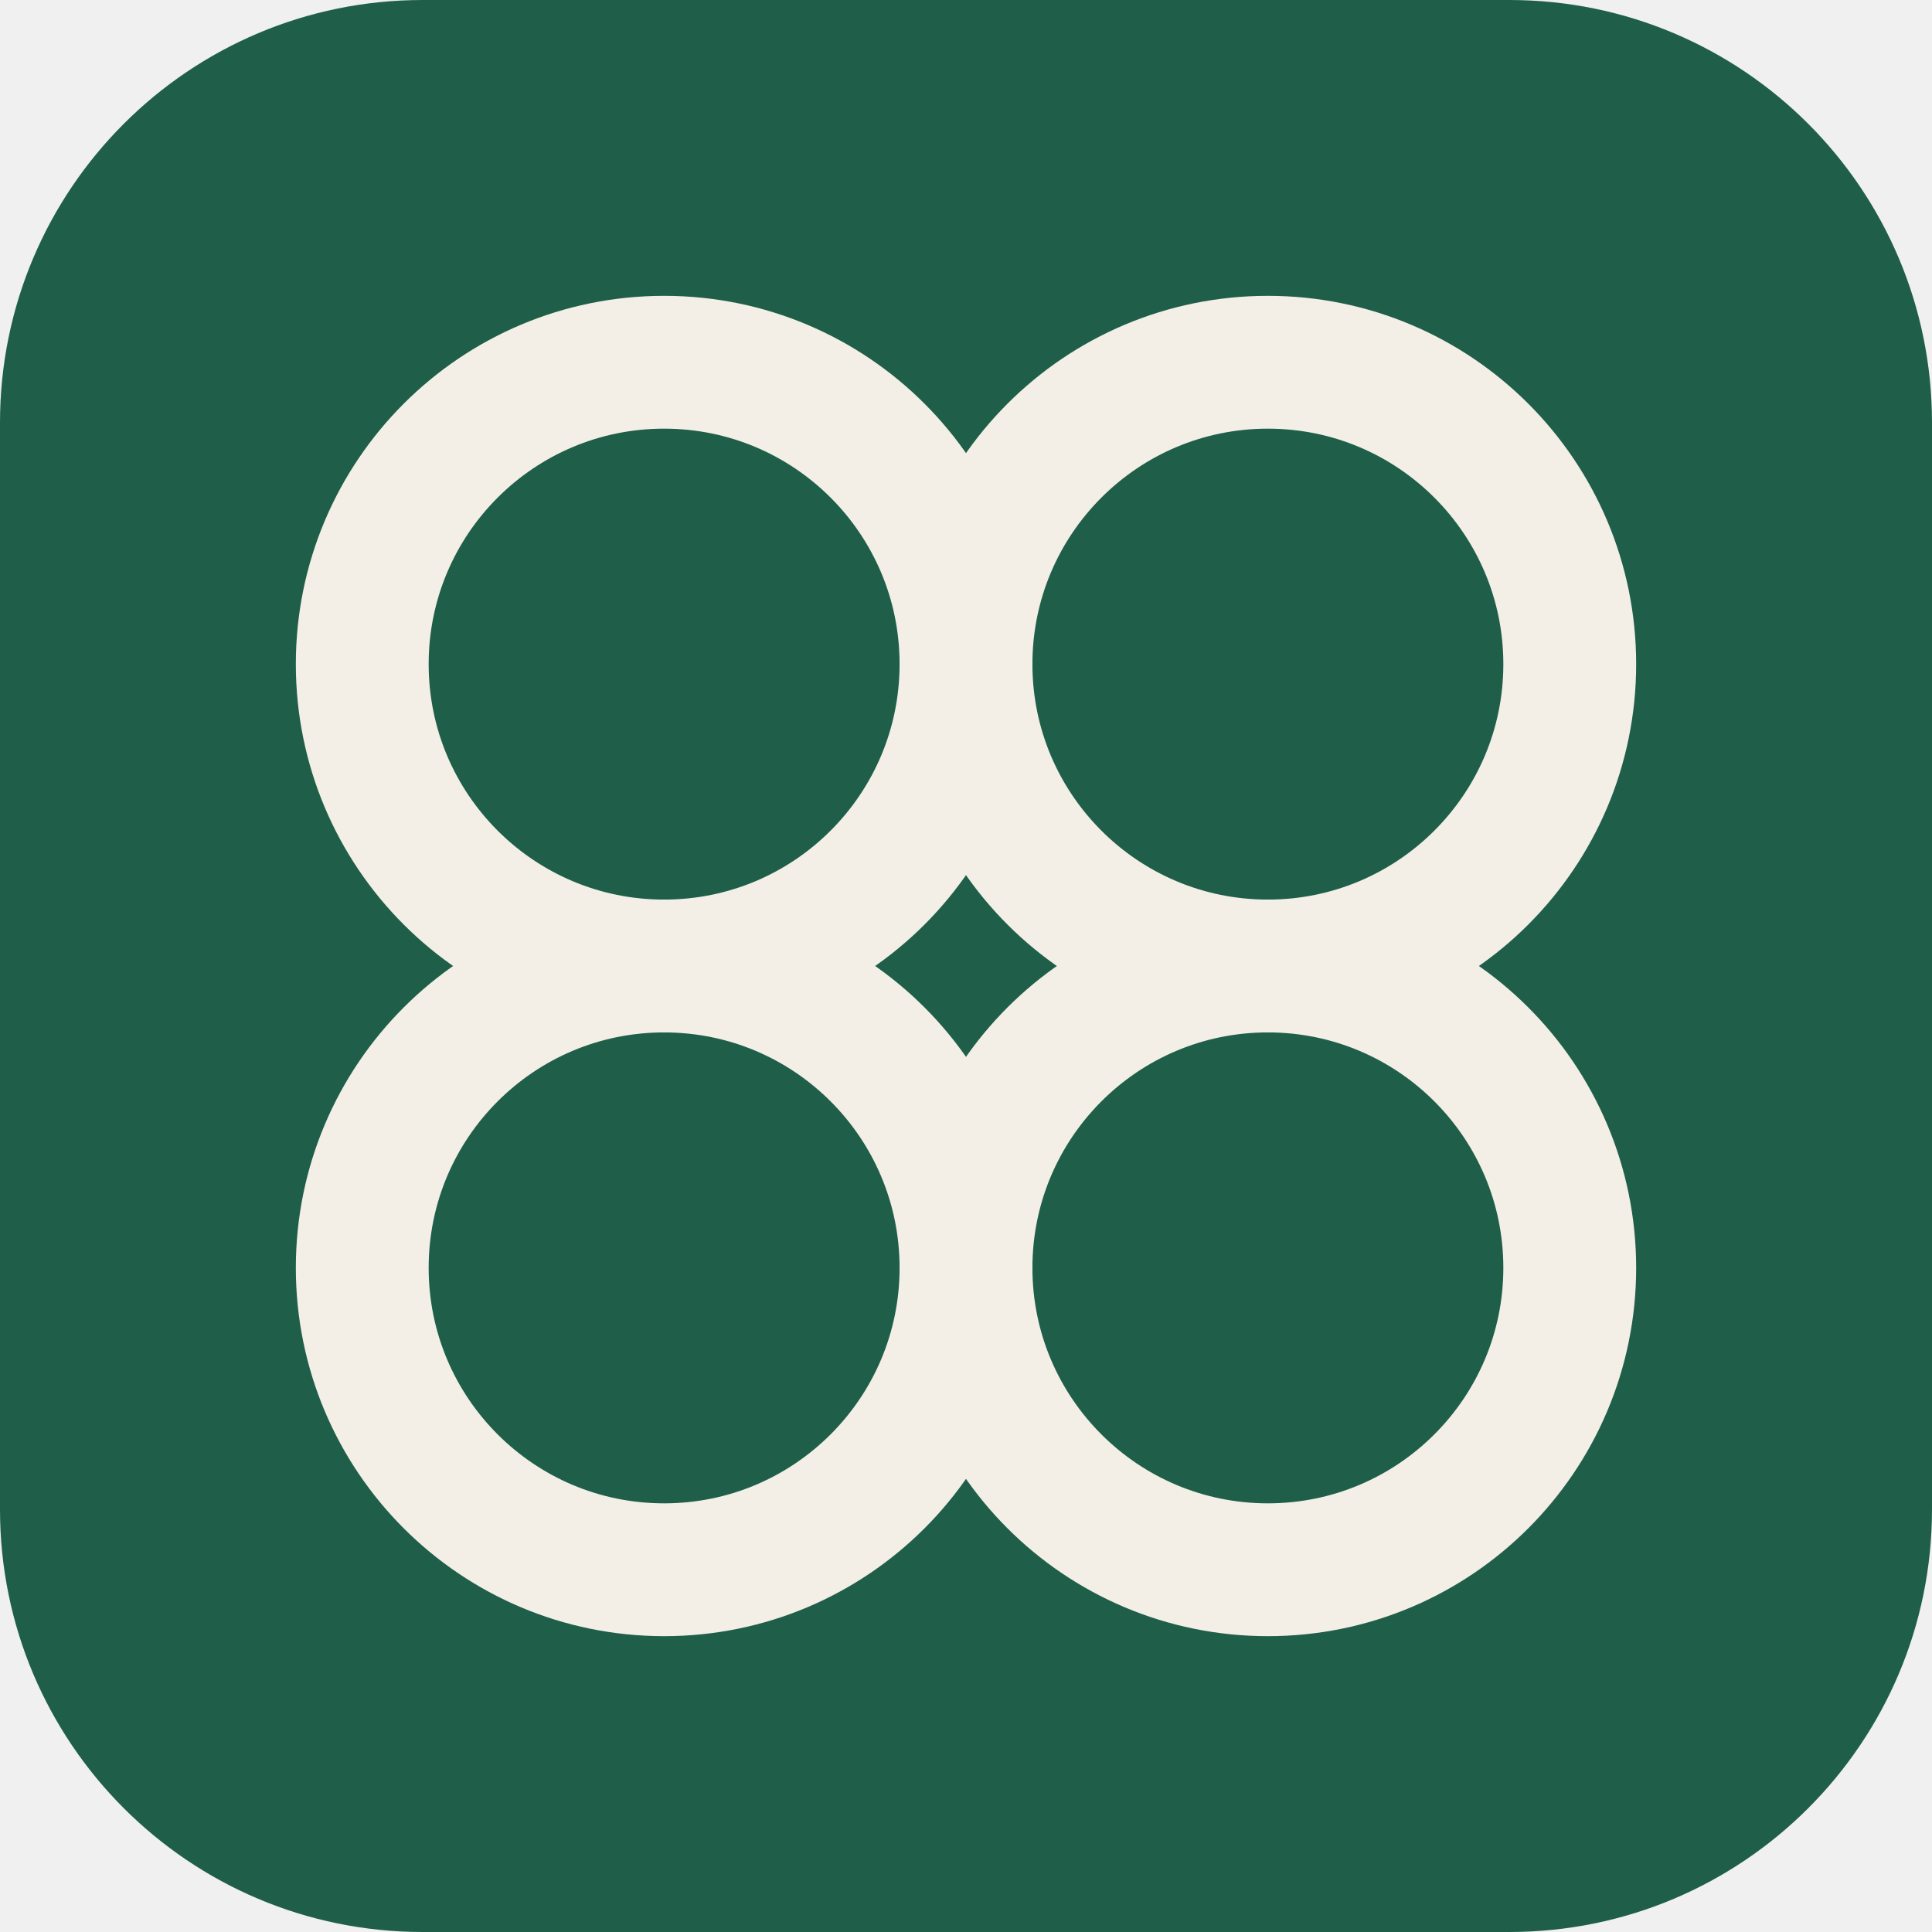
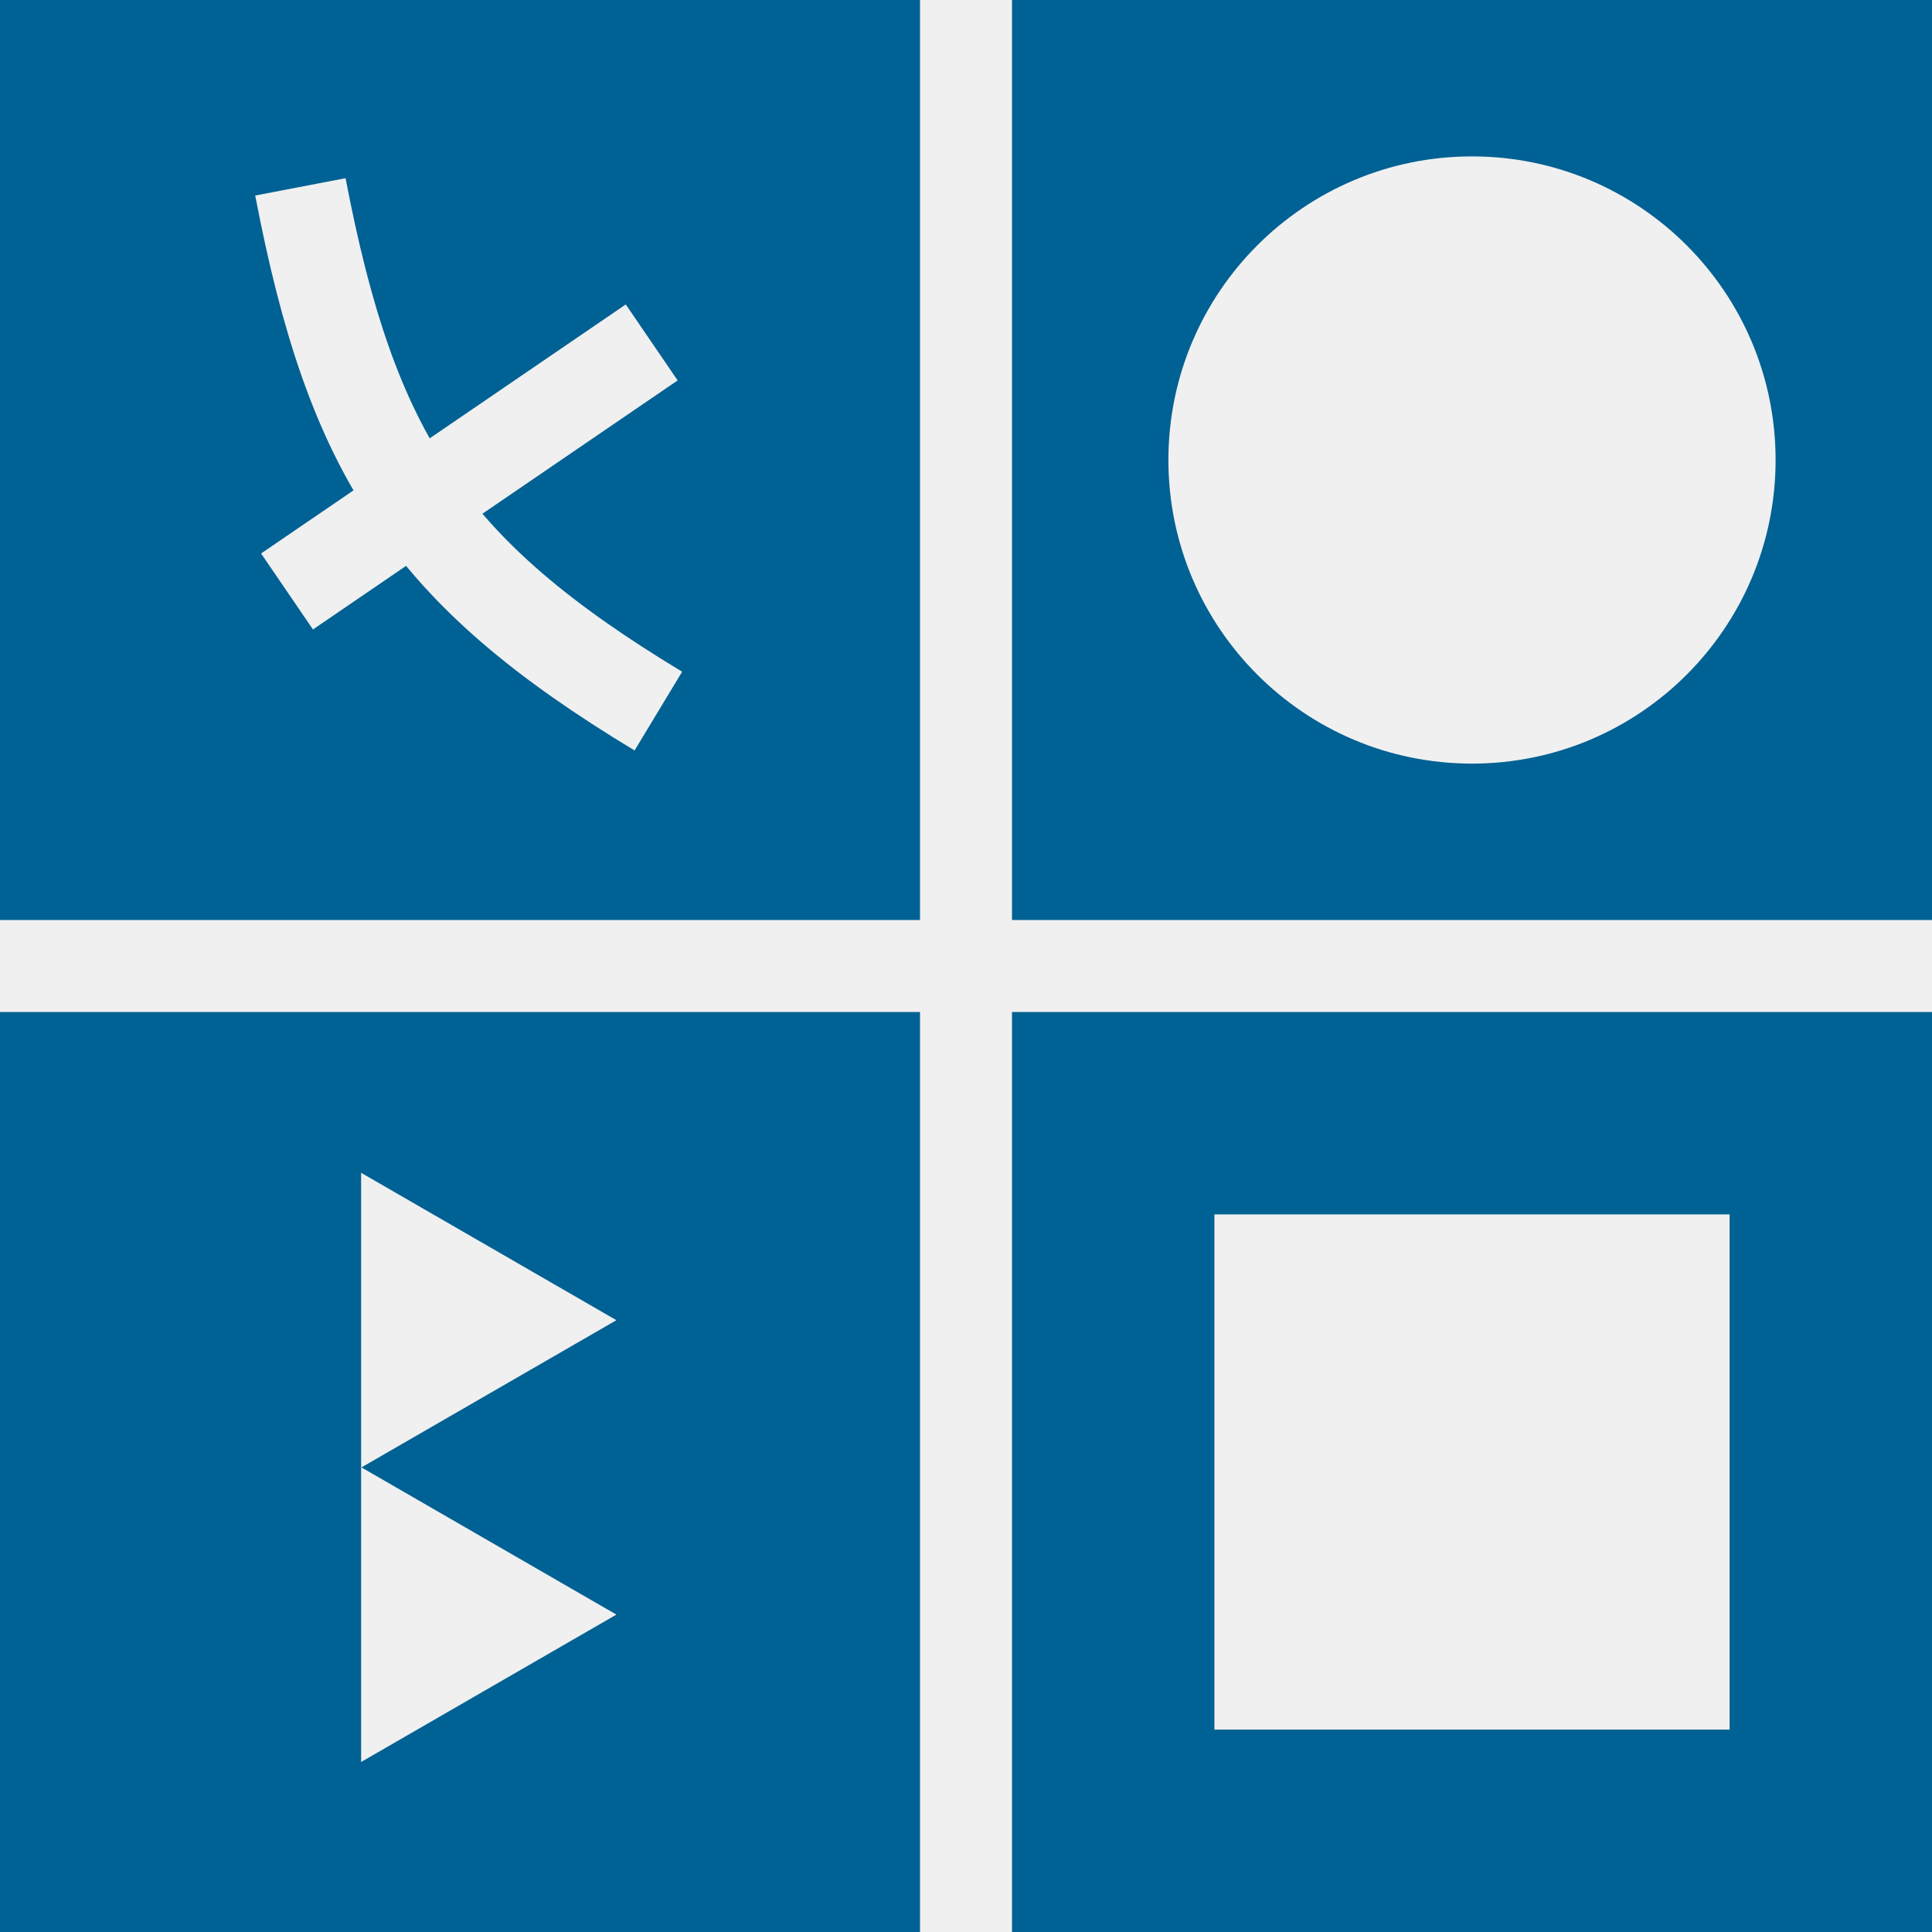
- <svg xmlns="http://www.w3.org/2000/svg" viewBox="0 0 32 32">
-   <rect width="32" height="32" rx="7" fill="#1f5f4a" />
-   <g fill="none" stroke="#f3efe6" stroke-width="2.2">
-     <circle cx="11" cy="11" r="5" />
-     <circle cx="21" cy="11" r="5" />
-     <circle cx="11" cy="21" r="5" />
-     <circle cx="21" cy="21" r="5" />
+ <svg xmlns="http://www.w3.org/2000/svg" viewBox="0 0 210 210" fill="currentColor">
+   <style>.placas{fill:#006194}@media (prefers-color-scheme: dark){.placas{fill:#93ccff}}</style>
+   <mask id="vazados" maskUnits="userSpaceOnUse" x="0" y="0" width="210" height="210">
+     <rect width="210" height="210" fill="#fff" />
+     <g fill="none" stroke="#000" stroke-width="10">
+       <path d="M32.65 20.311C38.234 49.423 46.438 62.124 71.561 77.293" />
+       <path d="M70.837 37.221 31.198 64.29" />
+     </g>
+     <circle cx="160" cy="50" r="33" fill="#000" />
+     <path d="M67 143.5 39.25 159.522V127.478ZM67 175.5 39.25 191.522V159.478Z" fill="#000" />
+     <rect x="132" y="132" width="56" height="56" fill="#000" />
+   </mask>
+   <g class="placas" mask="url(#vazados)">
+     <rect width="100" height="100" />
+     <rect x="110" width="100" height="100" />
+     <rect y="110" width="100" height="100" />
+     <rect x="110" y="110" width="100" height="100" />
  </g>
</svg>
